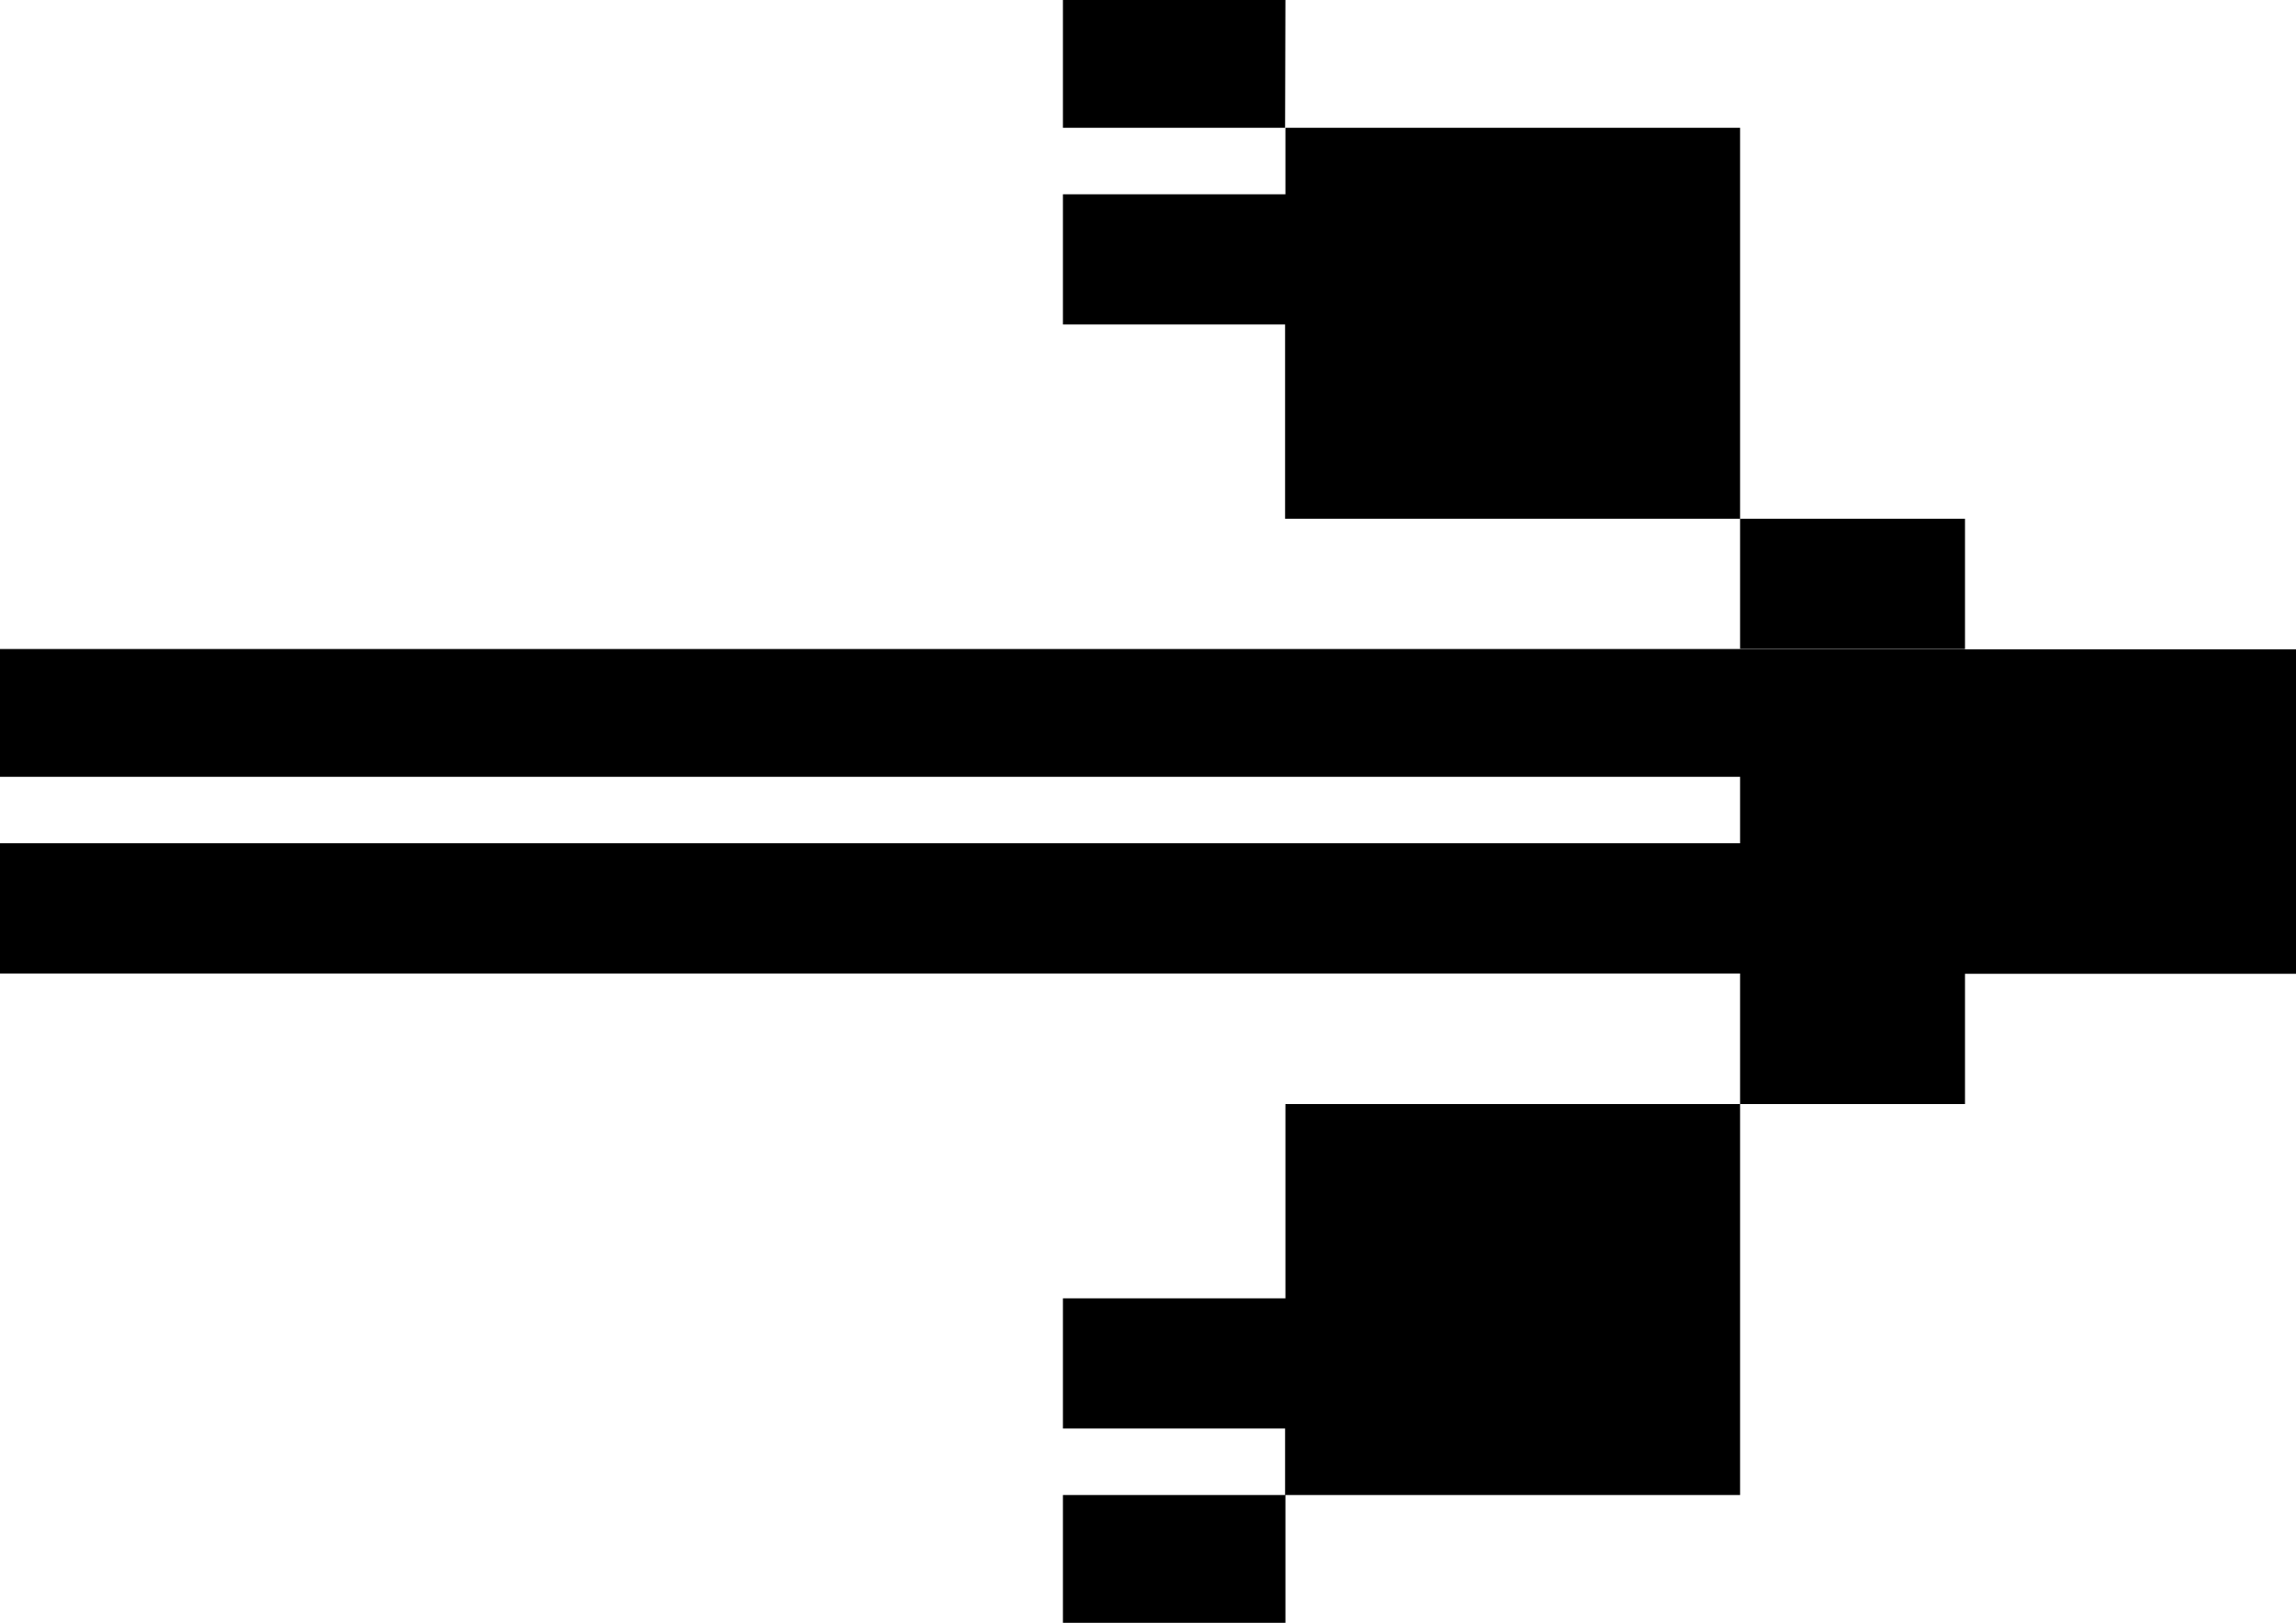
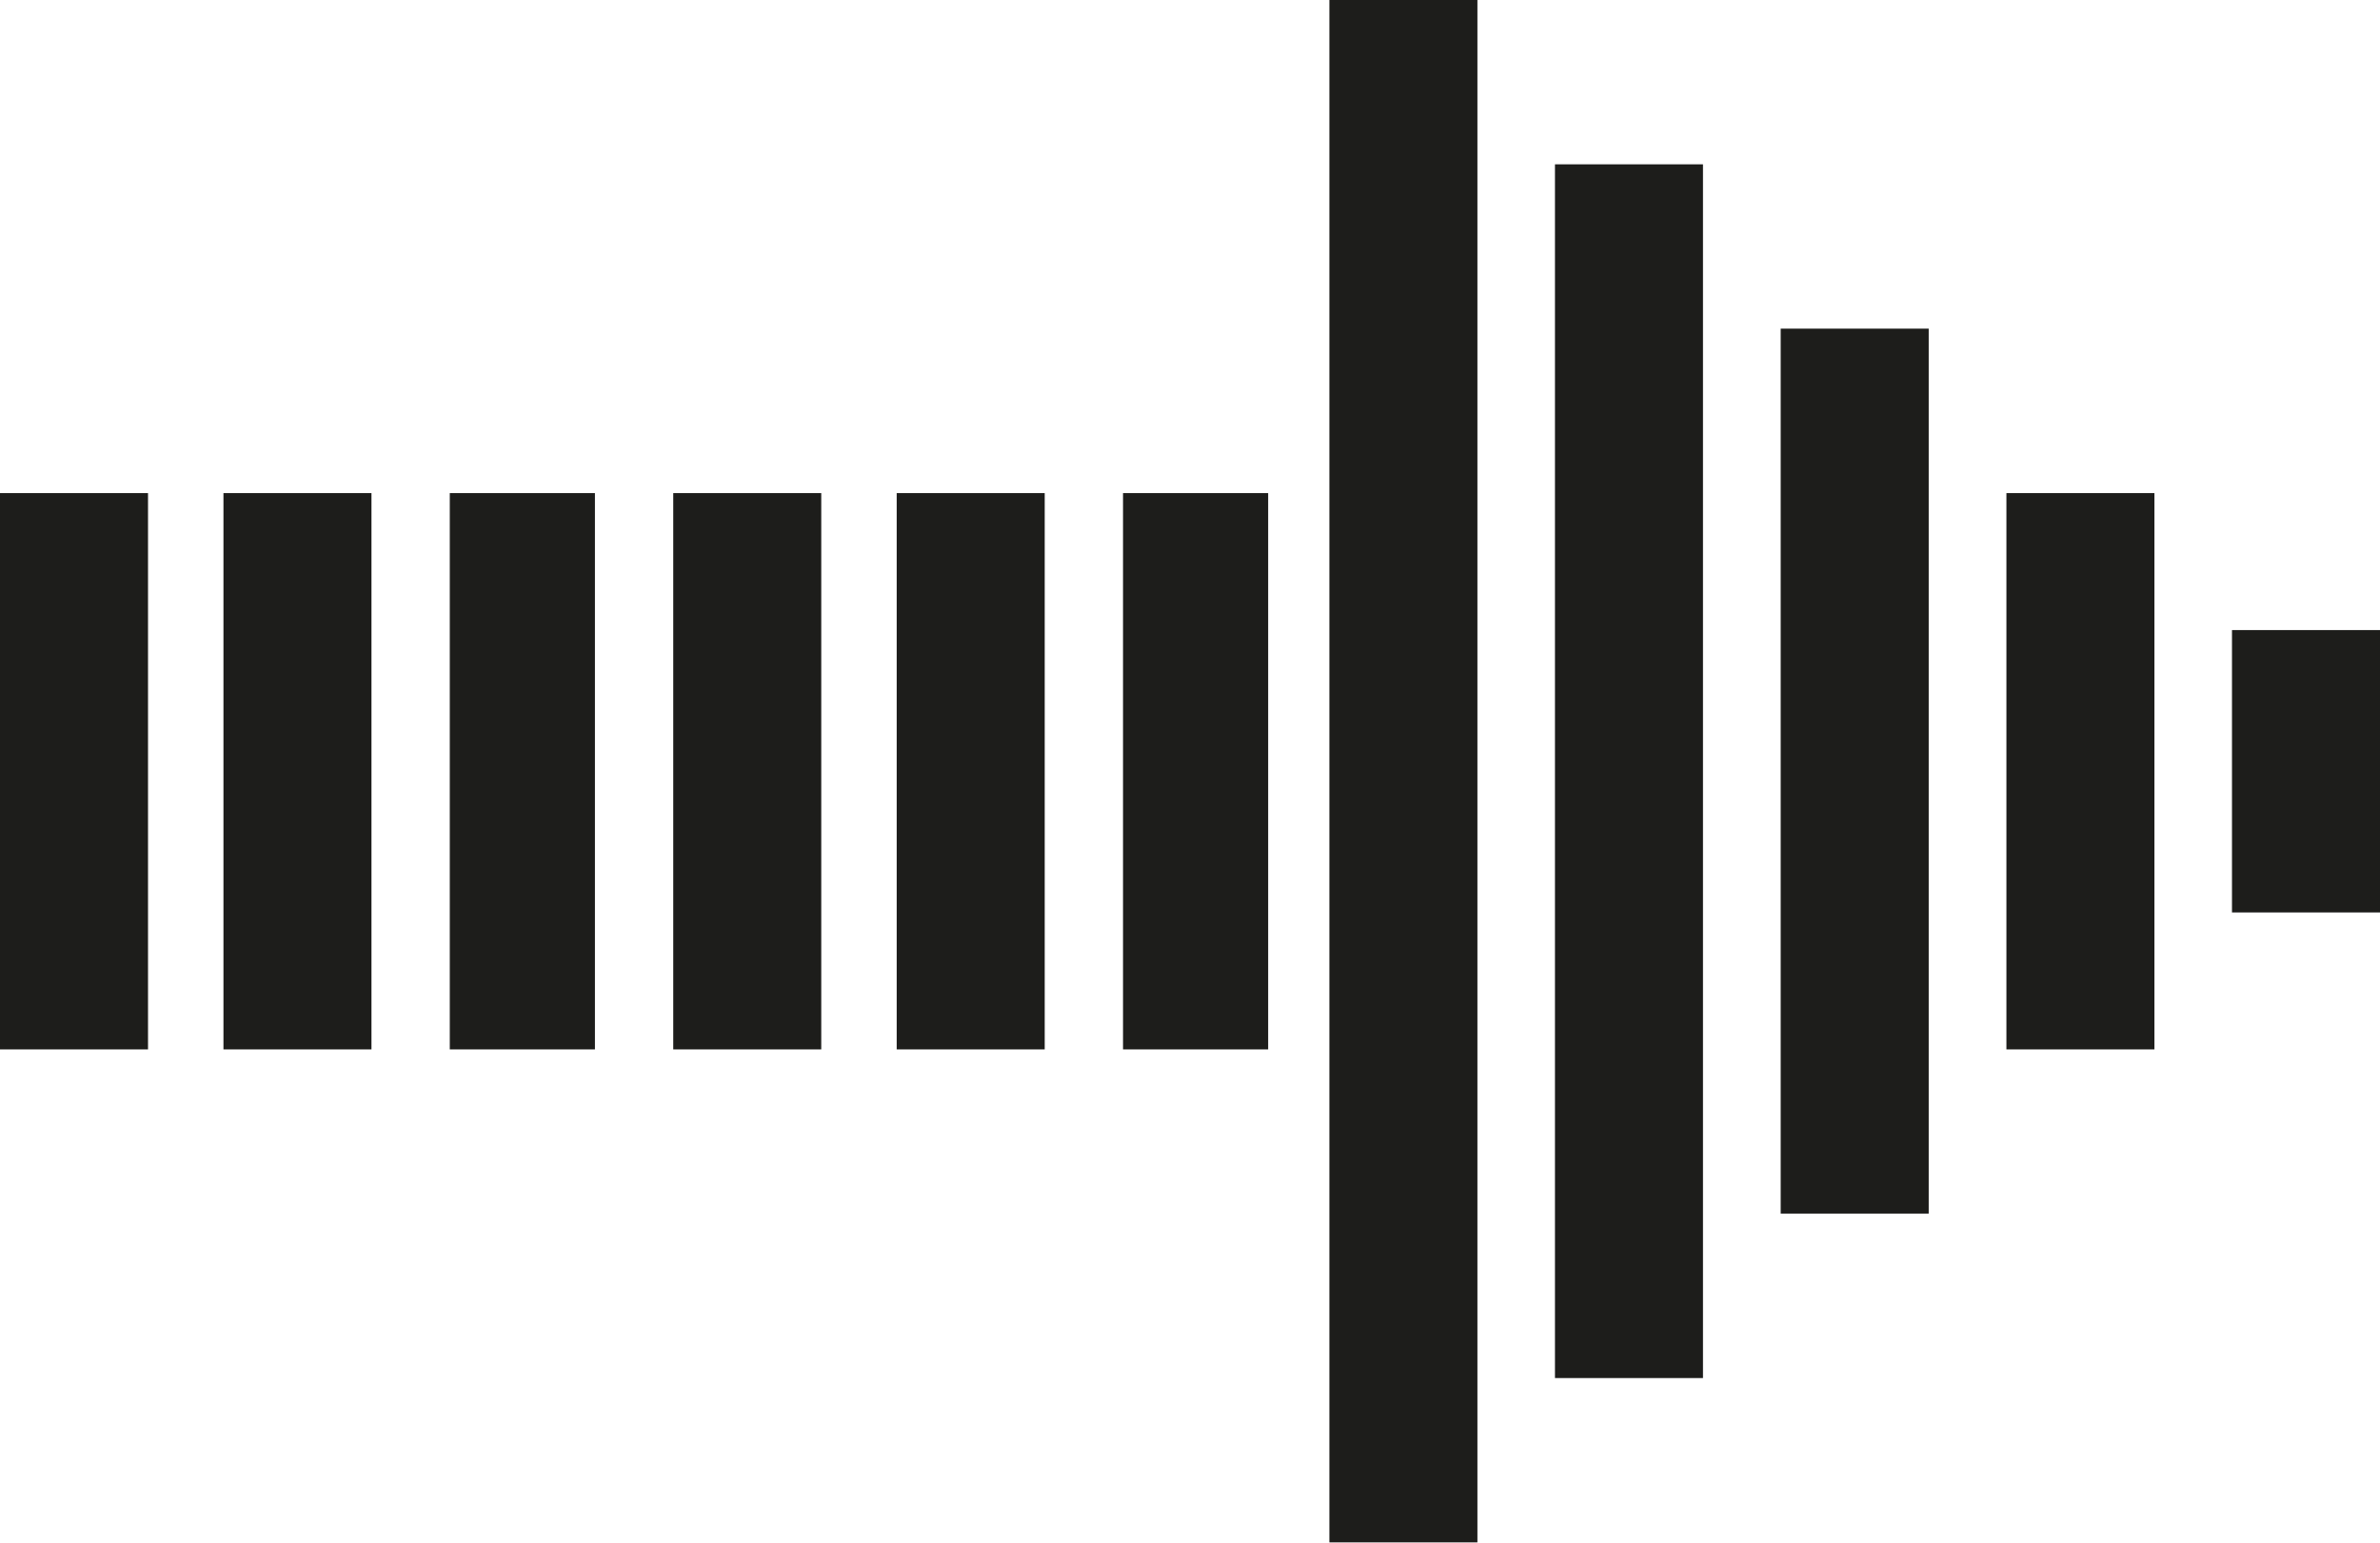
- <svg xmlns="http://www.w3.org/2000/svg" version="1.1" id="Layer_2_00000178886693485298809420000002251723813253090237_" x="0px" y="0px" viewBox="0 0 666.6 471.1" style="enable-background:new 0 0 666.6 471.1;" xml:space="preserve">
-   <g id="Ebene_1">
-     <path d="M505.2,112.8V37.1H373.2v19.3h-64.6v37.8h64.5v56.4h132.1L505.2,112.8L505.2,112.8z M373.2,0h-64.6v37.1h64.5L373.2,0   L373.2,0z M505.2,188.4h65.3v-37.8h-65.3V188.4z M505.2,358.3v-37.8H373.2v56.4h-64.6v37.8h64.5V434h132.1L505.2,358.3L505.2,358.3   z M373.2,471.1V434h-64.6v37.1H373.2L373.2,471.1z M0,188.4v37.1h505.2v-37.1H0z M0,244.8v37.8h505.2v-37.8H0z M667.7,282.7v-94.2   H505.2v94.2H667.7z M505.2,320.5h65.3v-37.8h-65.3L505.2,320.5L505.2,320.5z" />
+ <svg xmlns="http://www.w3.org/2000/svg" id="Layer_2" data-name="Layer 2" viewBox="0 0 157.42 102.03">
+   <g id="Layer_1-2" data-name="Layer 1">
+     <g>
+       <path d="m0,69.42h9.79v-36.8H0v36.8Zm14.78,0h9.79v-36.8h-9.79v36.8Zm14.97,0h9.6v-36.8h-9.6v36.8Zm14.78,0h9.79v-36.8h-9.79v36.8Zm14.78,0h9.79v-36.8h-9.79v36.8Zm14.97,0h9.6v-36.8h-9.6v36.8Z" style="fill: #1d1d1b; stroke-width: 0px;" />
+       <rect x="147.63" y="41.68" width="9.79" height="18.68" style="fill: #1d1d1b; stroke-width: 0px;" />
+       <rect x="132.71" y="32.62" width="9.79" height="36.8" style="fill: #1d1d1b; stroke-width: 0px;" />
+       <rect x="117.78" y="21.74" width="9.79" height="58.54" style="fill: #1d1d1b; stroke-width: 0px;" />
+       <rect x="102.85" y="10.87" width="9.79" height="80.29" style="fill: #1d1d1b; stroke-width: 0px;" />
+       <rect x="87.93" width="9.79" height="102.03" style="fill: #1d1d1b; stroke-width: 0px;" />
+     </g>
  </g>
</svg>
